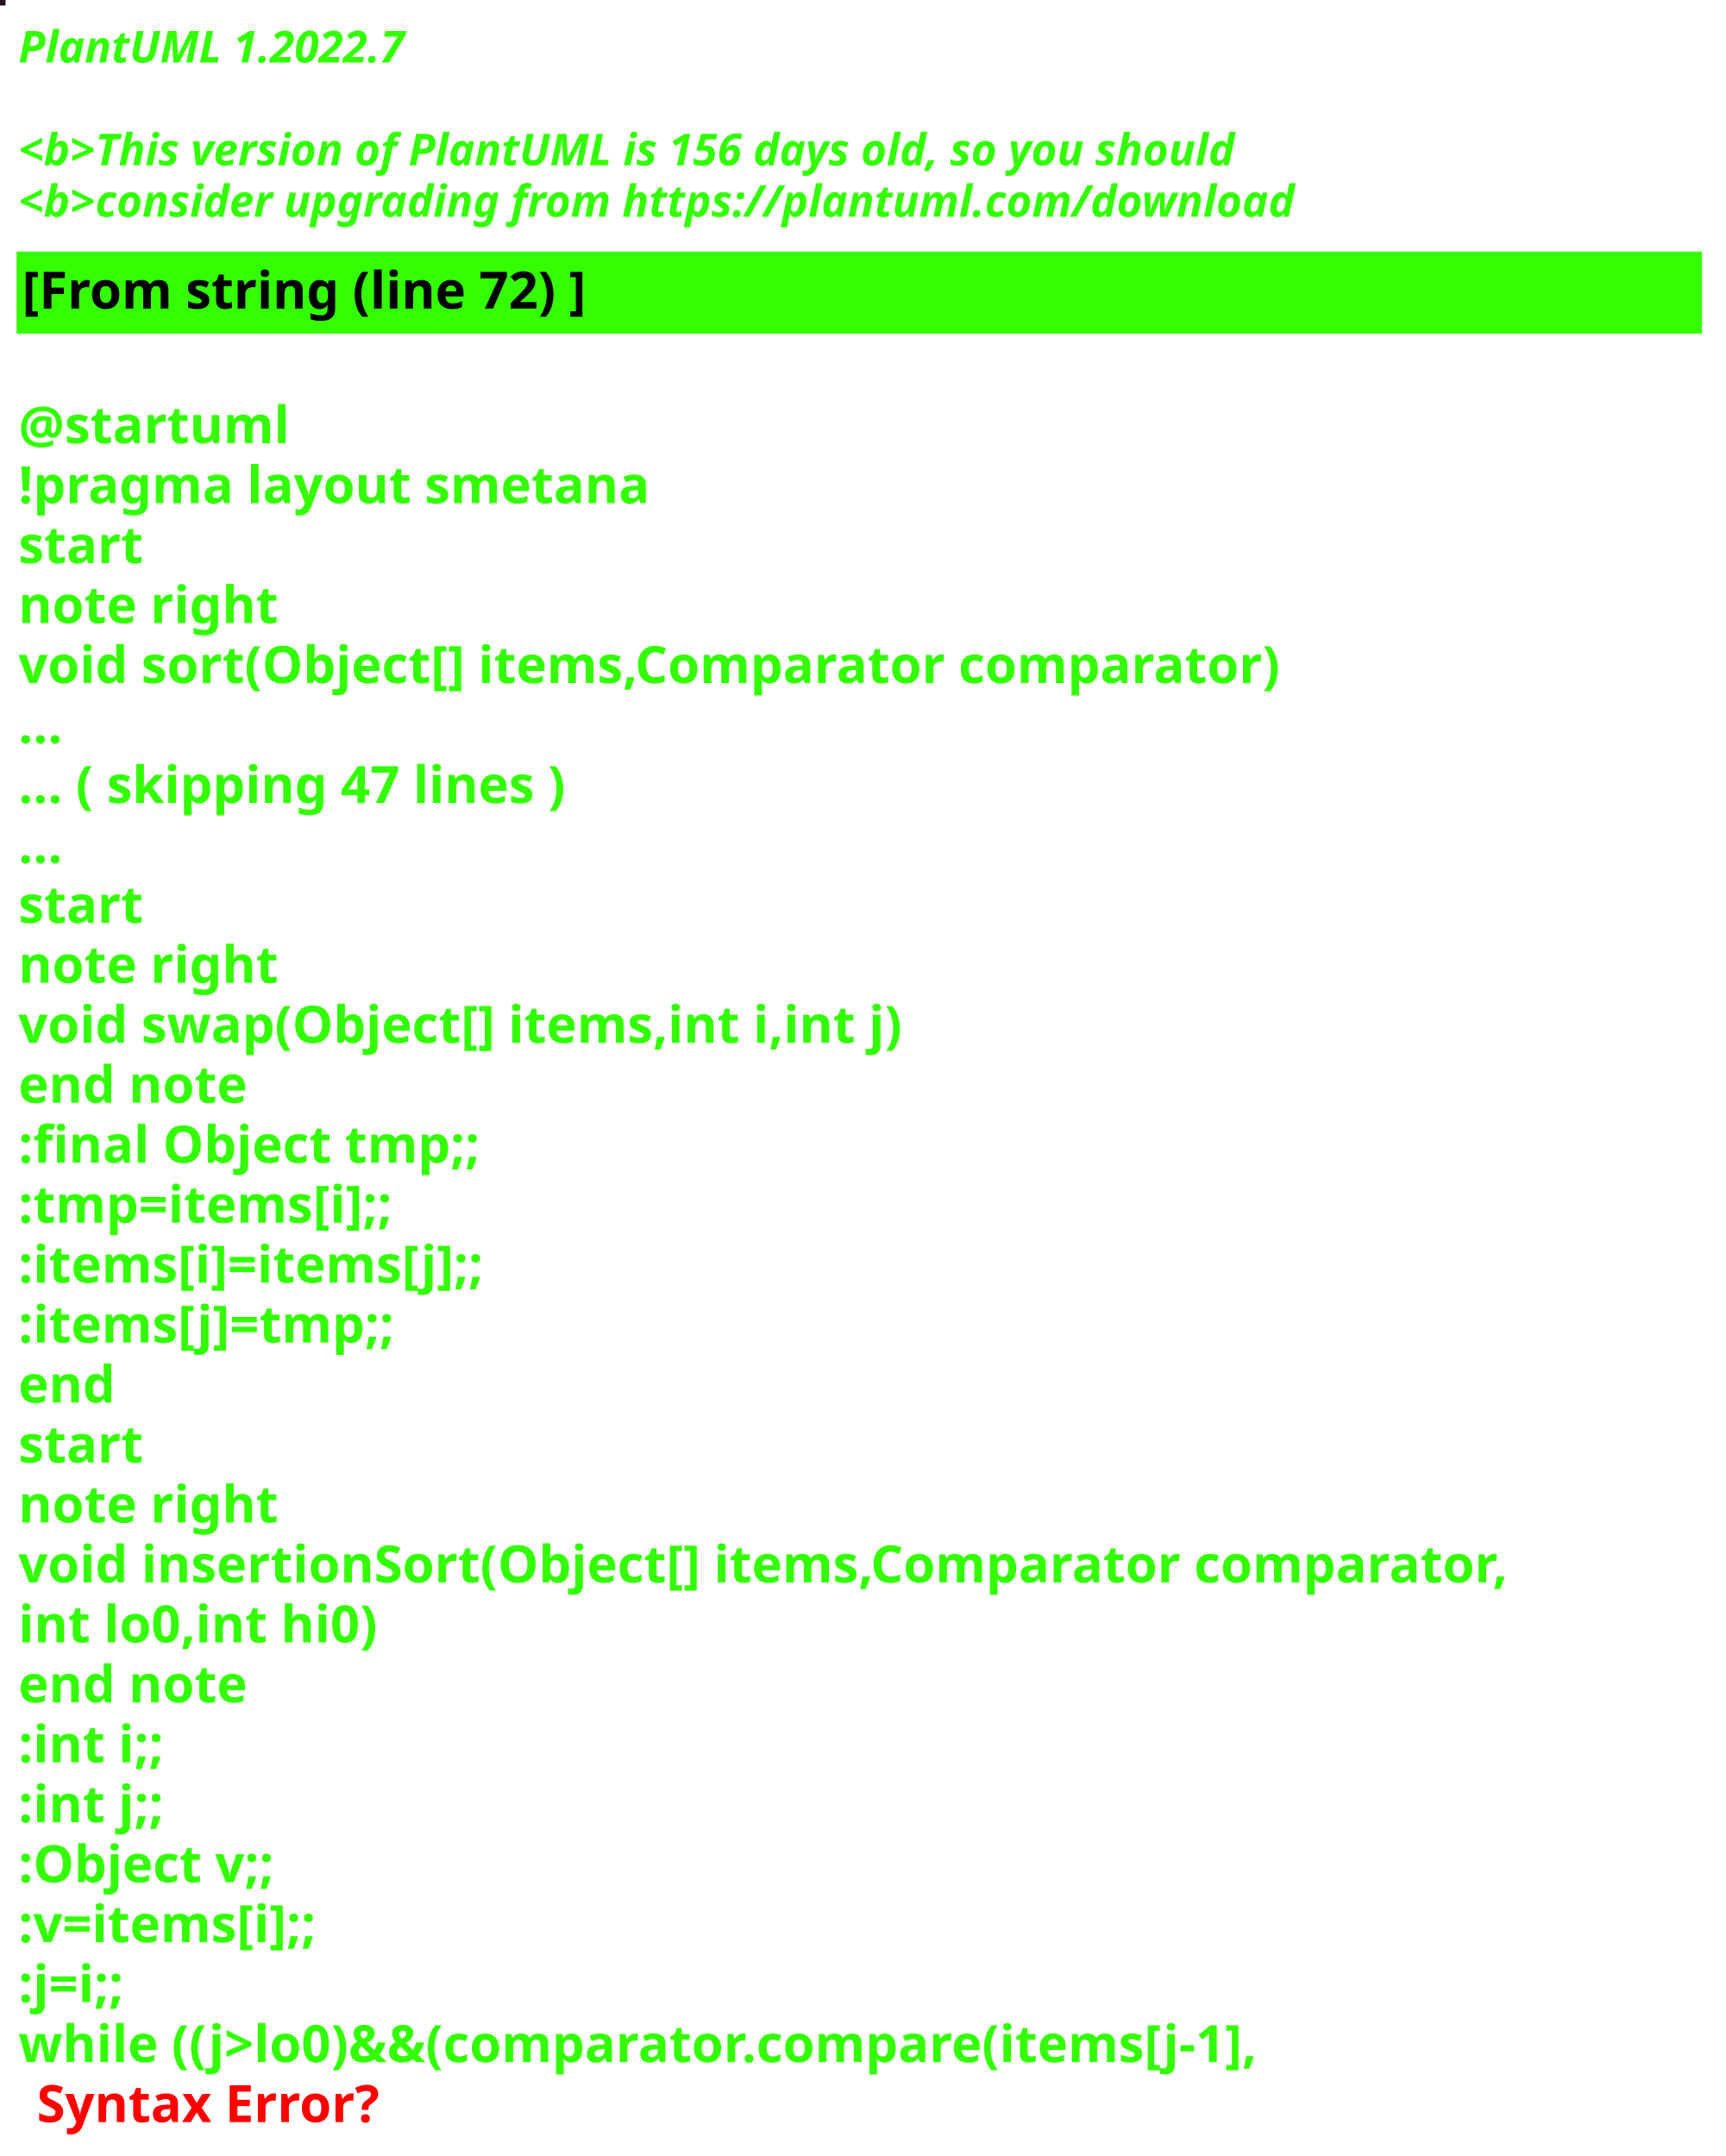
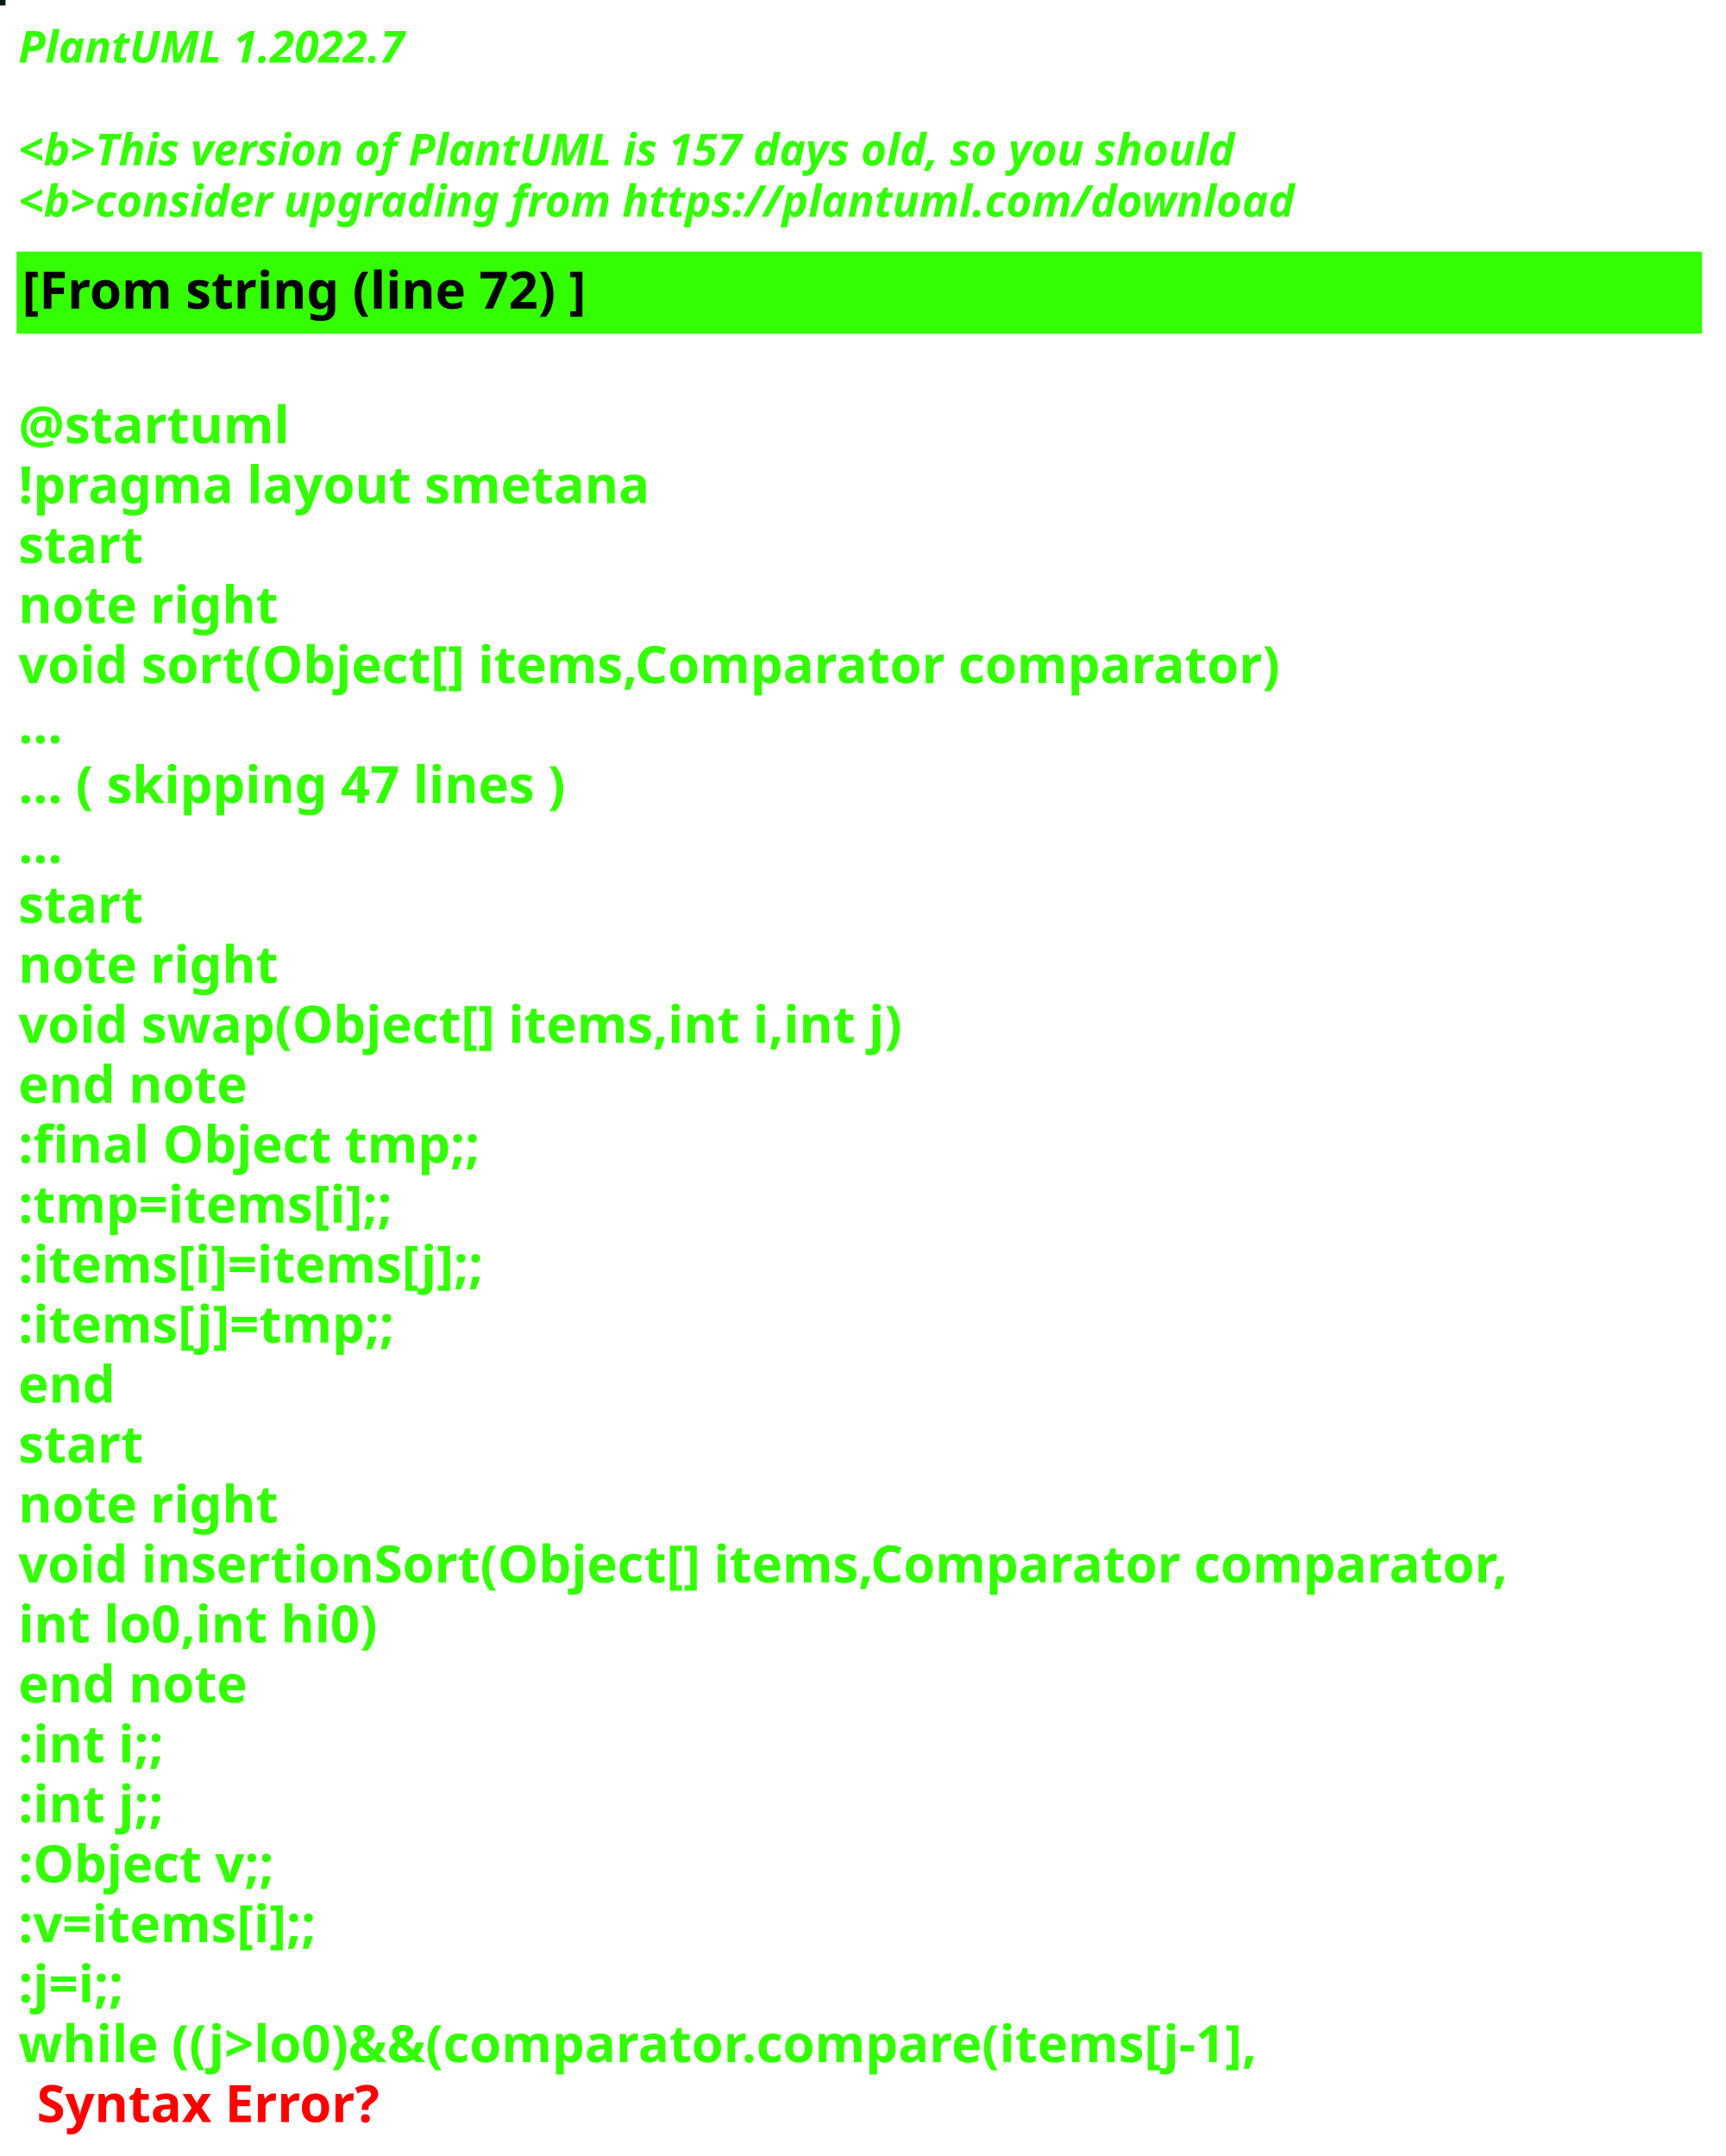
<svg xmlns="http://www.w3.org/2000/svg" contentStyleType="text/css" height="586px" preserveAspectRatio="none" style="width:469px;height:586px;background:#000000;" version="1.1" viewBox="0 0 469 586" width="469px" zoomAndPan="magnify">
  <defs />
  <g>
-     <rect fill="#211322" height="1" style="stroke:#211322;stroke-width:1.0;" width="1" x="0" y="0" />
+     <rect fill="#01210F" height="1" style="stroke:#01210F;stroke-width:1.0;" width="1" x="0" y="0" />
    <text fill="#33FF02" font-family="sans-serif" font-size="12" font-style="italic" font-weight="bold" lengthAdjust="spacing" textLength="127" x="5" y="17">PlantUML 1.2022.7</text>
    <text fill="#33FF02" font-family="sans-serif" font-size="12" font-style="italic" font-weight="bold" lengthAdjust="spacing" textLength="4" x="5" y="30.969"> </text>
-     <text fill="#33FF02" font-family="sans-serif" font-size="12" font-style="italic" font-weight="bold" lengthAdjust="spacing" textLength="399" x="5" y="44.938">&lt;b&gt;This version of PlantUML is 156 days old, so you should</text>
+     <text fill="#33FF02" font-family="sans-serif" font-size="12" font-style="italic" font-weight="bold" lengthAdjust="spacing" textLength="399" x="5" y="44.938">&lt;b&gt;This version of PlantUML is 157 days old, so you should</text>
    <text fill="#33FF02" font-family="sans-serif" font-size="12" font-style="italic" font-weight="bold" lengthAdjust="spacing" textLength="408" x="5" y="58.906">&lt;b&gt;consider upgrading from https://plantuml.com/download</text>
    <rect fill="#33FF02" height="21.297" style="stroke:#33FF02;stroke-width:1.0;" width="457" x="5" y="68.875" />
    <text fill="#000000" font-family="sans-serif" font-size="14" font-weight="bold" lengthAdjust="spacing" textLength="178" x="6" y="83.875">[From string (line 72) ]</text>
    <text fill="#33FF02" font-family="sans-serif" font-size="14" font-weight="bold" lengthAdjust="spacing" textLength="5" x="5" y="104.172"> </text>
    <text fill="#33FF02" font-family="sans-serif" font-size="14" font-weight="bold" lengthAdjust="spacing" textLength="79" x="5" y="120.469">@startuml</text>
    <text fill="#33FF02" font-family="sans-serif" font-size="14" font-weight="bold" lengthAdjust="spacing" textLength="190" x="5" y="136.766">!pragma layout smetana</text>
    <text fill="#33FF02" font-family="sans-serif" font-size="14" font-weight="bold" lengthAdjust="spacing" textLength="37" x="5" y="153.062">start</text>
    <text fill="#33FF02" font-family="sans-serif" font-size="14" font-weight="bold" lengthAdjust="spacing" textLength="78" x="5" y="169.359">note right</text>
    <text fill="#33FF02" font-family="sans-serif" font-size="14" font-weight="bold" lengthAdjust="spacing" textLength="387" x="5" y="185.656">void sort(Object[] items,Comparator comparator)</text>
    <text fill="#33FF02" font-family="sans-serif" font-size="14" font-weight="bold" lengthAdjust="spacing" textLength="15" x="5" y="201.953">...</text>
    <text fill="#33FF02" font-family="sans-serif" font-size="14" font-weight="bold" lengthAdjust="spacing" textLength="175" x="5" y="218.25">... ( skipping 47 lines )</text>
    <text fill="#33FF02" font-family="sans-serif" font-size="14" font-weight="bold" lengthAdjust="spacing" textLength="15" x="5" y="234.547">...</text>
    <text fill="#33FF02" font-family="sans-serif" font-size="14" font-weight="bold" lengthAdjust="spacing" textLength="37" x="5" y="250.844">start</text>
    <text fill="#33FF02" font-family="sans-serif" font-size="14" font-weight="bold" lengthAdjust="spacing" textLength="78" x="5" y="267.141">note right</text>
    <text fill="#33FF02" font-family="sans-serif" font-size="14" font-weight="bold" lengthAdjust="spacing" textLength="271" x="5" y="283.438">void swap(Object[] items,int i,int j)</text>
    <text fill="#33FF02" font-family="sans-serif" font-size="14" font-weight="bold" lengthAdjust="spacing" textLength="71" x="5" y="299.734">end note</text>
    <text fill="#33FF02" font-family="sans-serif" font-size="14" font-weight="bold" lengthAdjust="spacing" textLength="142" x="5" y="316.031">:final Object tmp;;</text>
    <text fill="#33FF02" font-family="sans-serif" font-size="14" font-weight="bold" lengthAdjust="spacing" textLength="119" x="5" y="332.328">:tmp=items[i];;</text>
    <text fill="#33FF02" font-family="sans-serif" font-size="14" font-weight="bold" lengthAdjust="spacing" textLength="148" x="5" y="348.625">:items[i]=items[j];;</text>
    <text fill="#33FF02" font-family="sans-serif" font-size="14" font-weight="bold" lengthAdjust="spacing" textLength="119" x="5" y="364.922">:items[j]=tmp;;</text>
    <text fill="#33FF02" font-family="sans-serif" font-size="14" font-weight="bold" lengthAdjust="spacing" textLength="30" x="5" y="381.219">end</text>
    <text fill="#33FF02" font-family="sans-serif" font-size="14" font-weight="bold" lengthAdjust="spacing" textLength="37" x="5" y="397.516">start</text>
    <text fill="#33FF02" font-family="sans-serif" font-size="14" font-weight="bold" lengthAdjust="spacing" textLength="78" x="5" y="413.812">note right</text>
    <text fill="#33FF02" font-family="sans-serif" font-size="14" font-weight="bold" lengthAdjust="spacing" textLength="457" x="5" y="430.109">void insertionSort(Object[] items,Comparator comparator,</text>
    <text fill="#33FF02" font-family="sans-serif" font-size="14" font-weight="bold" lengthAdjust="spacing" textLength="109" x="5" y="446.406">int lo0,int hi0)</text>
    <text fill="#33FF02" font-family="sans-serif" font-size="14" font-weight="bold" lengthAdjust="spacing" textLength="71" x="5" y="462.703">end note</text>
    <text fill="#33FF02" font-family="sans-serif" font-size="14" font-weight="bold" lengthAdjust="spacing" textLength="47" x="5" y="479">:int i;;</text>
    <text fill="#33FF02" font-family="sans-serif" font-size="14" font-weight="bold" lengthAdjust="spacing" textLength="47" x="5" y="495.297">:int j;;</text>
    <text fill="#33FF02" font-family="sans-serif" font-size="14" font-weight="bold" lengthAdjust="spacing" textLength="83" x="5" y="511.594">:Object v;;</text>
    <text fill="#33FF02" font-family="sans-serif" font-size="14" font-weight="bold" lengthAdjust="spacing" textLength="98" x="5" y="527.891">:v=items[i];;</text>
    <text fill="#33FF02" font-family="sans-serif" font-size="14" font-weight="bold" lengthAdjust="spacing" textLength="38" x="5" y="544.188">:j=i;;</text>
    <text fill="#33FF02" font-family="sans-serif" font-size="14" font-weight="bold" lengthAdjust="spacing" text-decoration="wavy underline" textLength="388" x="5" y="560.484">while ((j&gt;lo0)&amp;&amp;(comparator.compare(items[j-1],</text>
    <text fill="#FF0000" font-family="sans-serif" font-size="14" font-weight="bold" lengthAdjust="spacing" textLength="106" x="10" y="576.781">Syntax Error?</text>
  </g>
</svg>
